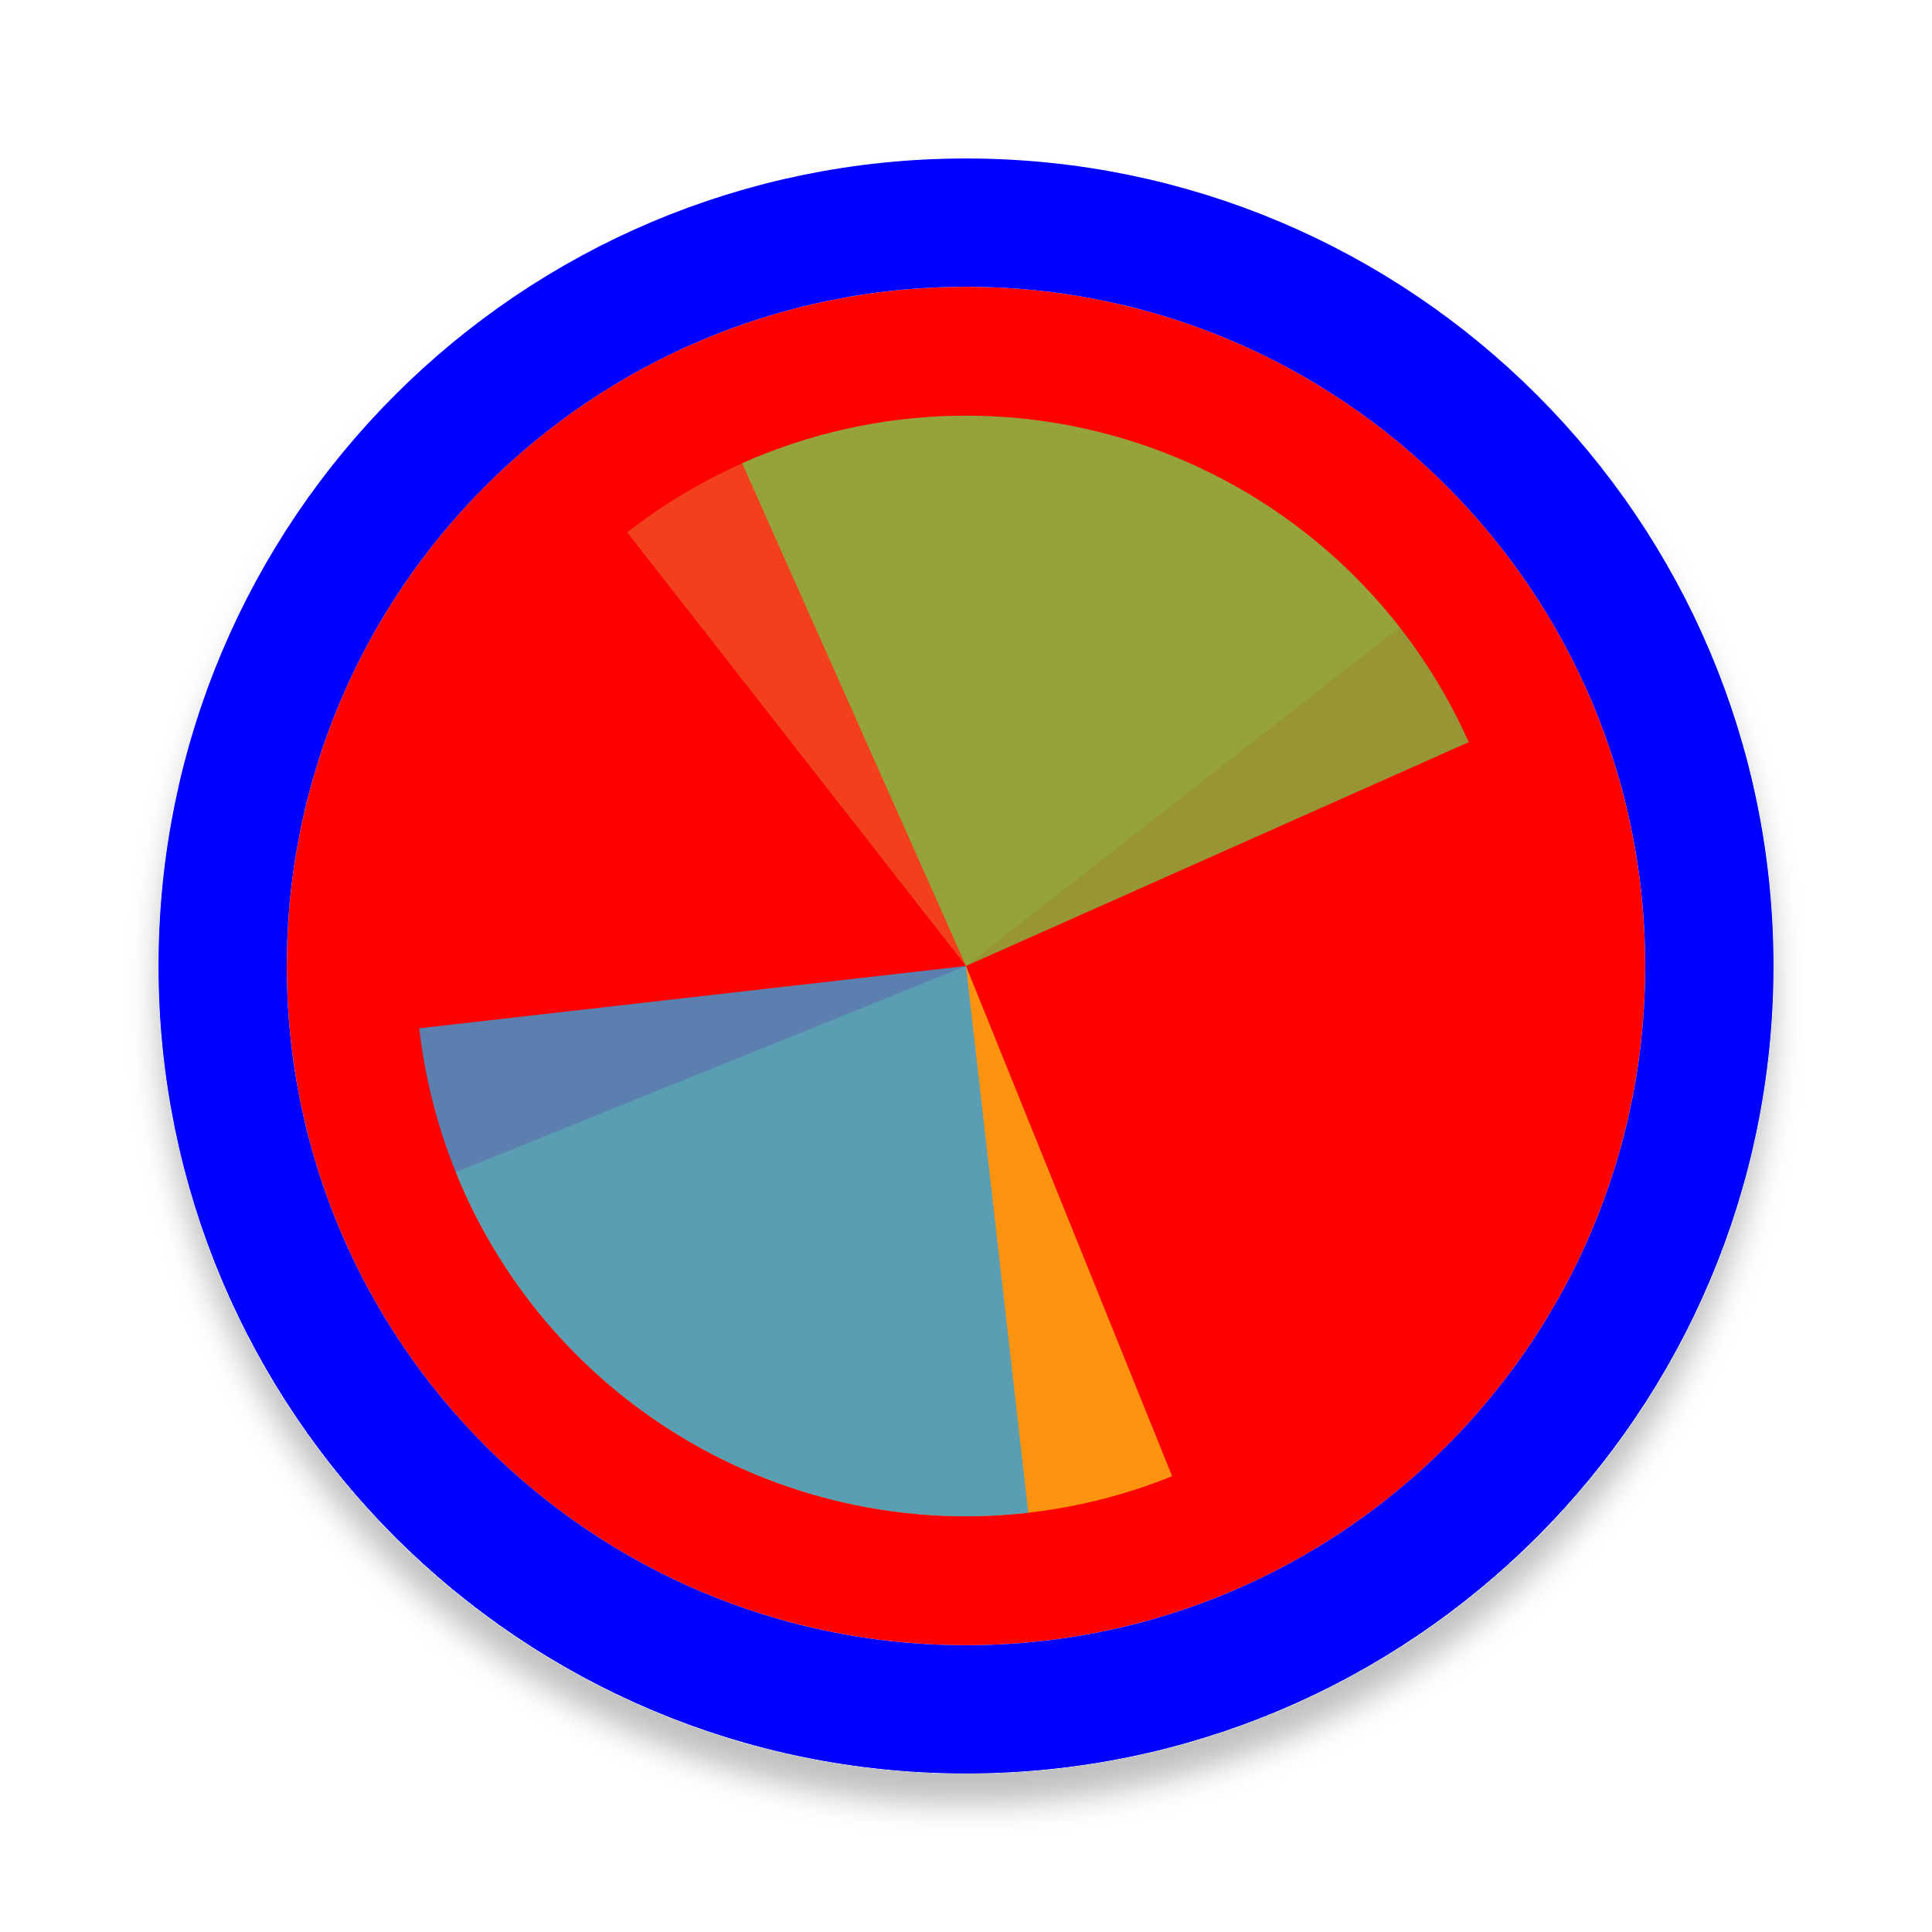
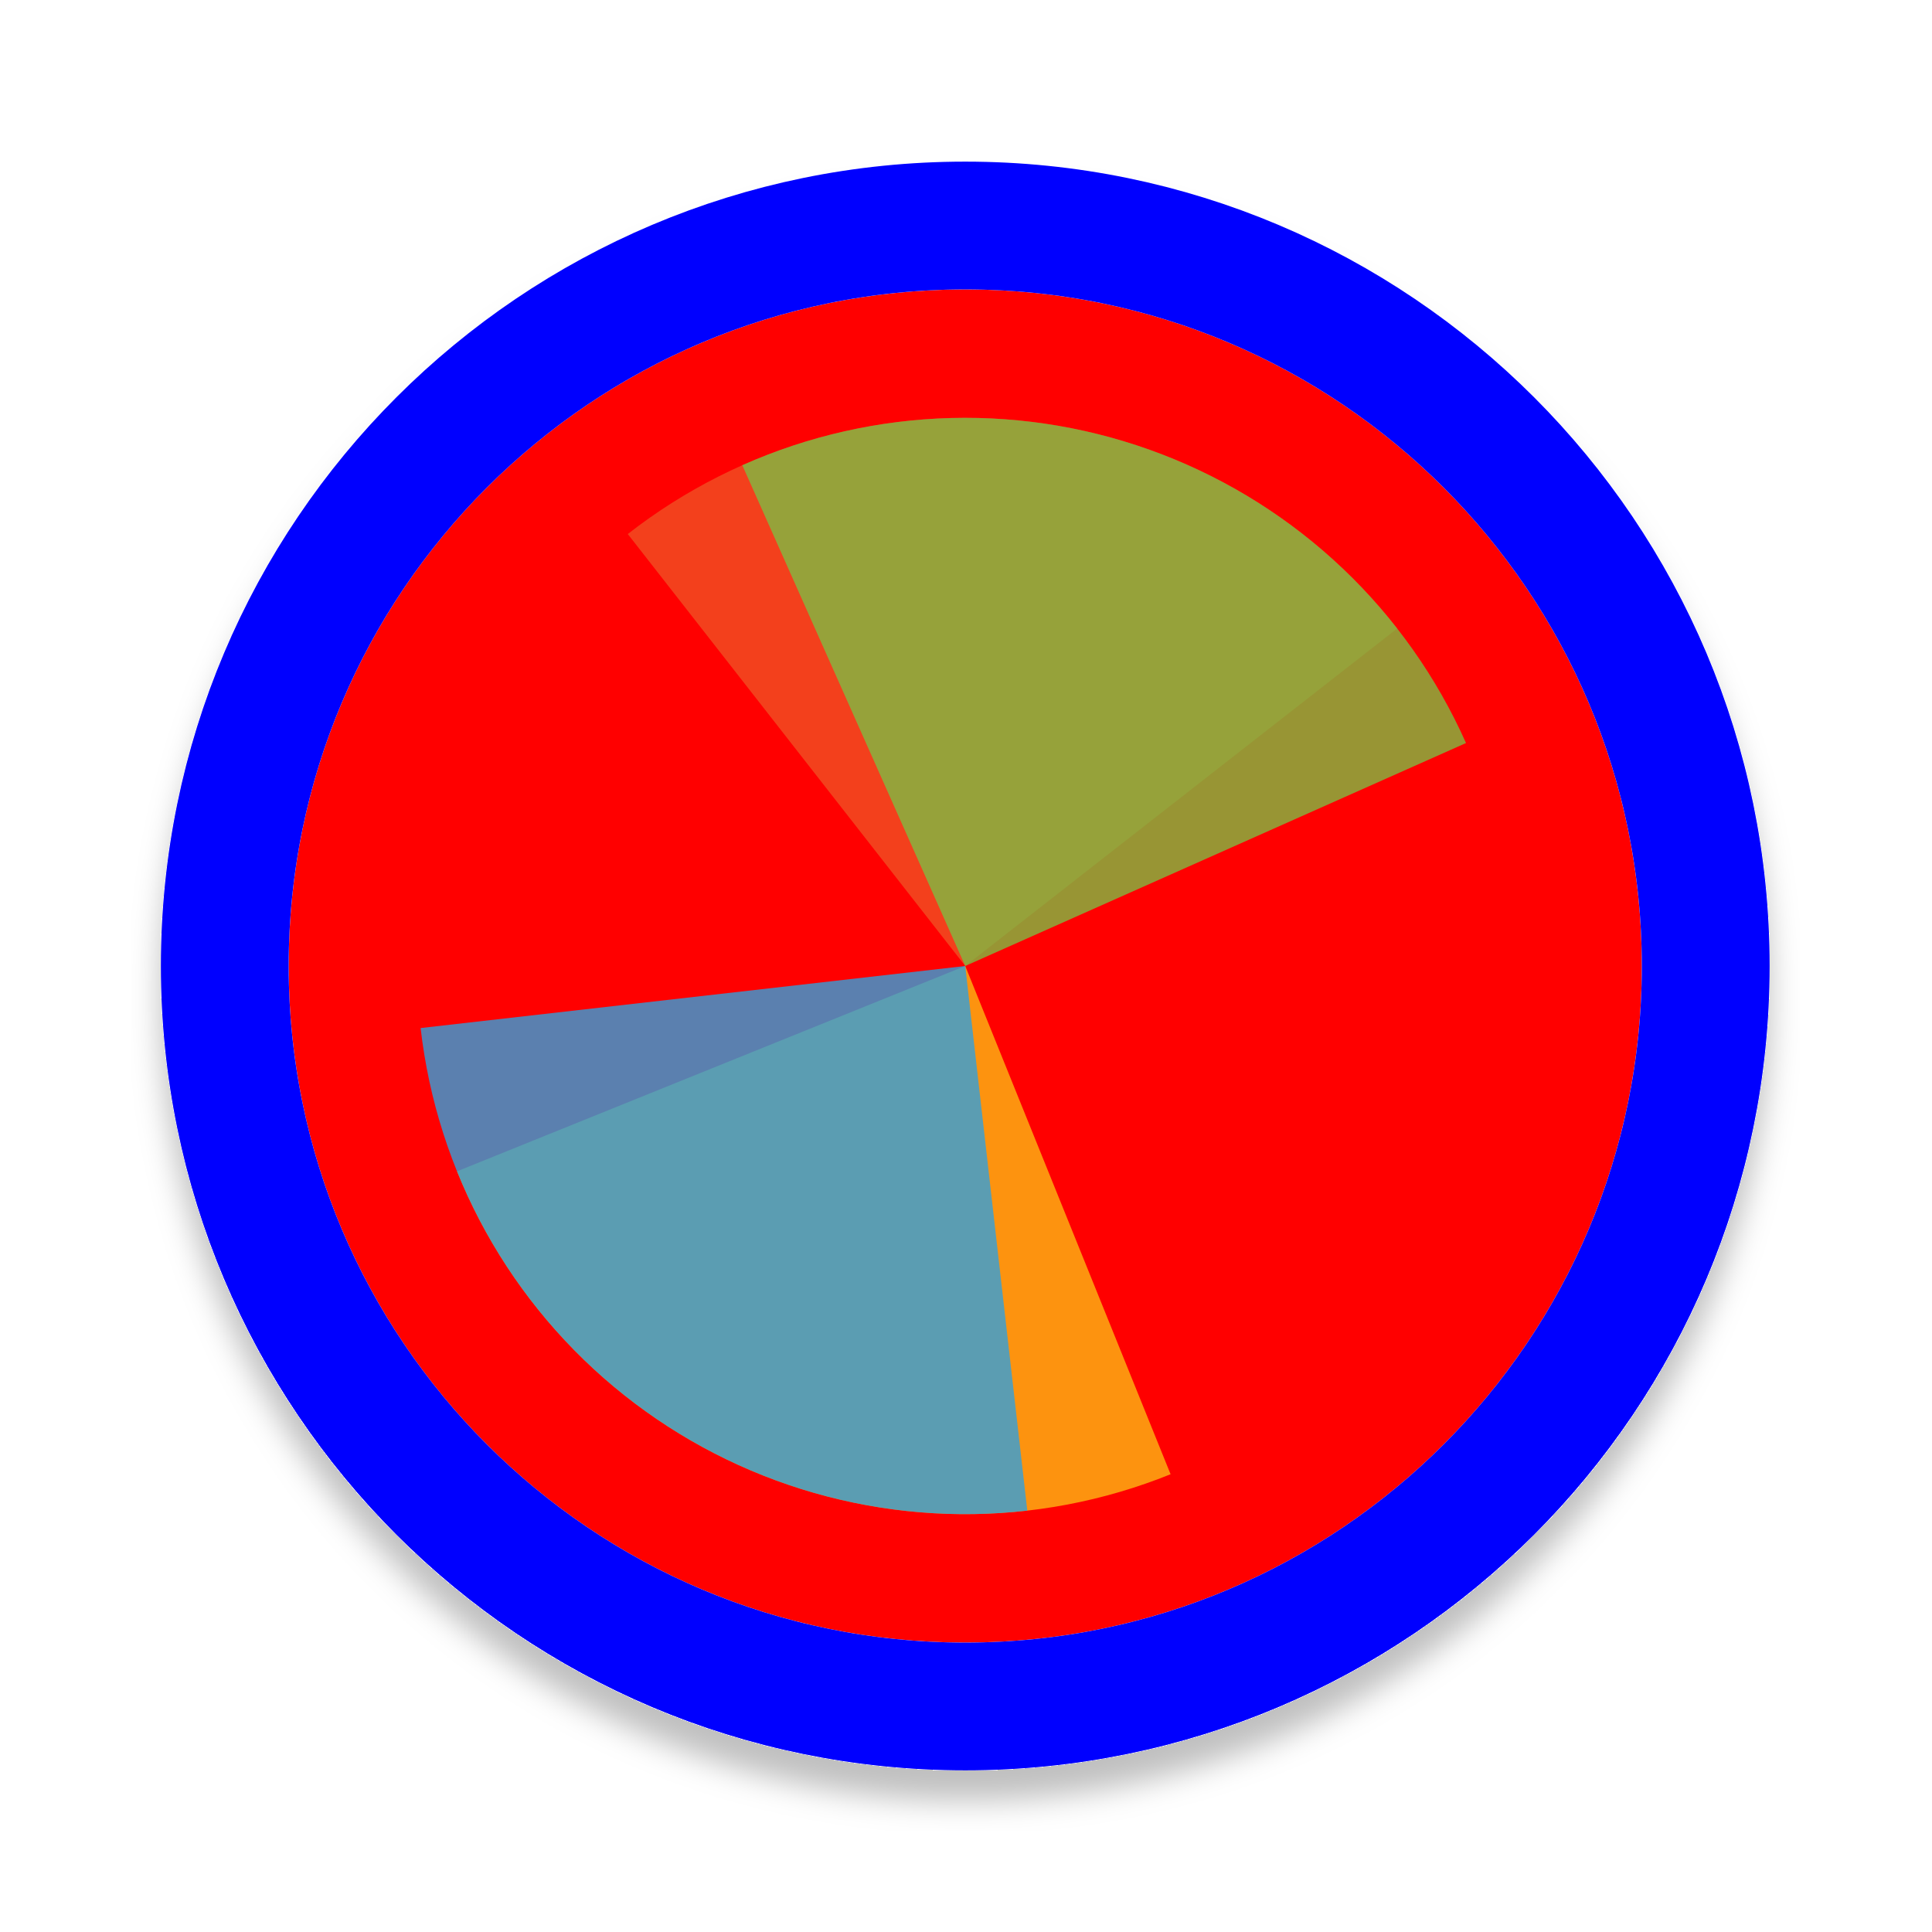
- <svg xmlns="http://www.w3.org/2000/svg" width="256" height="256" viewBox="0 0 256 256" fill="none">
+ <svg xmlns="http://www.w3.org/2000/svg" width="256" height="256" viewBox="0 0 257 256" fill="none">
  <g filter="url(#filter0_d_3519_2626)">
-     <path d="M218 128C218 177.706 177.706 218 128 218C78.294 218 38 177.706 38 128C38 78.294 78.294 38 128 38C177.706 38 218 78.294 218 128Z" fill="#FF0000" />
-     <path d="M128 226.5C182.4 226.5 226.5 182.4 226.5 128C226.5 73.6 182.4 29.5 128 29.5C73.6 29.5 29.5 73.6 29.5 128C29.5 182.4 73.6 226.5 128 226.5Z" stroke="#0000FF" stroke-width="17" />
+     <path d="M218.4 128C218.4 177.706 178.106 218 128.4 218C78.694 218 38.4 177.706 38.4 128C38.4 78.294 78.694 38 128.4 38C178.106 38 218.4 78.294 218.4 128Z" fill="#FF0000" />
+     <path d="M128.4 226.5C182.8 226.5 226.9 182.4 226.9 128C226.9 73.6 182.8 29.5 128.4 29.5C74 29.5 29.9 73.6 29.9 128C29.9 182.4 74 226.5 128.4 226.5Z" stroke="#0000FF" stroke-width="17" />
  </g>
-   <path d="M83.108 70.539L128 127.999L185.461 83.106C179.566 75.56 172.242 69.249 163.908 64.534C155.574 59.818 146.392 56.791 136.888 55.624C127.384 54.456 117.743 55.173 108.515 57.732C99.288 60.291 90.655 64.642 83.109 70.538L83.108 70.539Z" fill="#F05024" fill-opacity="0.8" />
-   <path d="M60.391 155.315L128 128L155.315 195.608C146.437 199.195 136.939 200.998 127.363 200.914C117.788 200.831 108.323 198.862 99.508 195.12C90.694 191.379 82.703 185.938 75.991 179.108C69.28 172.278 63.979 164.193 60.392 155.314L60.391 155.315Z" fill="#FCB813" fill-opacity="0.8" />
-   <path d="M98.342 61.385L128 127.998L194.614 98.341C190.719 89.593 185.139 81.698 178.194 75.106C171.248 68.515 163.072 63.356 154.132 59.924C145.192 56.492 135.664 54.855 126.092 55.106C116.52 55.356 107.09 57.49 98.342 61.385Z" fill="#7EBA41" fill-opacity="0.8" />
-   <path d="M55.552 136.254L128 128L136.254 200.448C126.74 201.532 117.106 200.731 107.901 198.092C98.697 195.452 90.102 191.026 82.608 185.065C75.114 179.104 68.868 171.725 64.225 163.35C59.583 154.975 56.636 145.768 55.552 136.254Z" fill="#32A0DA" fill-opacity="0.8" />
+   <path d="M83.508 70.539L128.4 127.999L185.861 83.106C179.966 75.56 172.642 69.249 164.308 64.534C155.974 59.818 146.792 56.791 137.288 55.624C127.784 54.456 118.143 55.173 108.915 57.732C99.688 60.291 91.055 64.642 83.509 70.538L83.508 70.539Z" fill="#F05024" fill-opacity="0.8" />
+   <path d="M60.791 155.315L128.4 128L155.715 195.608C146.837 199.195 137.339 200.998 127.763 200.914C118.188 200.831 108.723 198.862 99.908 195.12C91.094 191.379 83.103 185.938 76.391 179.108C69.68 172.278 64.379 164.193 60.792 155.314L60.791 155.315Z" fill="#FCB813" fill-opacity="0.8" />
+   <path d="M98.742 61.385L128.4 127.998L195.013 98.341C191.119 89.593 185.539 81.698 178.593 75.106C171.648 68.515 163.471 63.356 154.532 59.924C145.592 56.492 136.064 54.855 126.492 55.106C116.919 55.356 107.49 57.49 98.742 61.385Z" fill="#7EBA41" fill-opacity="0.8" />
+   <path d="M55.952 136.254L128.4 128L136.654 200.448C127.14 201.532 117.506 200.731 108.301 198.092C99.096 195.452 90.502 191.026 83.008 185.065C75.514 179.104 69.268 171.725 64.625 163.35C59.983 154.975 57.036 145.768 55.952 136.254Z" fill="#32A0DA" fill-opacity="0.8" />
  <defs>
-     <filter id="filter0_d_3519_2626" x="17" y="21" width="222" height="222" filterUnits="userSpaceOnUse" color-interpolation-filters="sRGB">
+     <filter id="filter0_d_3519_2626" x="17.4" y="21" width="222" height="222" filterUnits="userSpaceOnUse" color-interpolation-filters="sRGB">
      <feFlood flood-opacity="0" result="BackgroundImageFix" />
      <feColorMatrix in="SourceAlpha" type="matrix" values="0 0 0 0 0 0 0 0 0 0 0 0 0 0 0 0 0 0 127 0" result="hardAlpha" />
      <feOffset dy="4" />
      <feGaussianBlur stdDeviation="2" />
      <feComposite in2="hardAlpha" operator="out" />
      <feColorMatrix type="matrix" values="0 0 0 0 0 0 0 0 0 0 0 0 0 0 0 0 0 0 0.25 0" />
      <feBlend mode="normal" in2="BackgroundImageFix" result="effect1_dropShadow_3519_2626" />
      <feBlend mode="normal" in="SourceGraphic" in2="effect1_dropShadow_3519_2626" result="shape" />
    </filter>
  </defs>
</svg>
